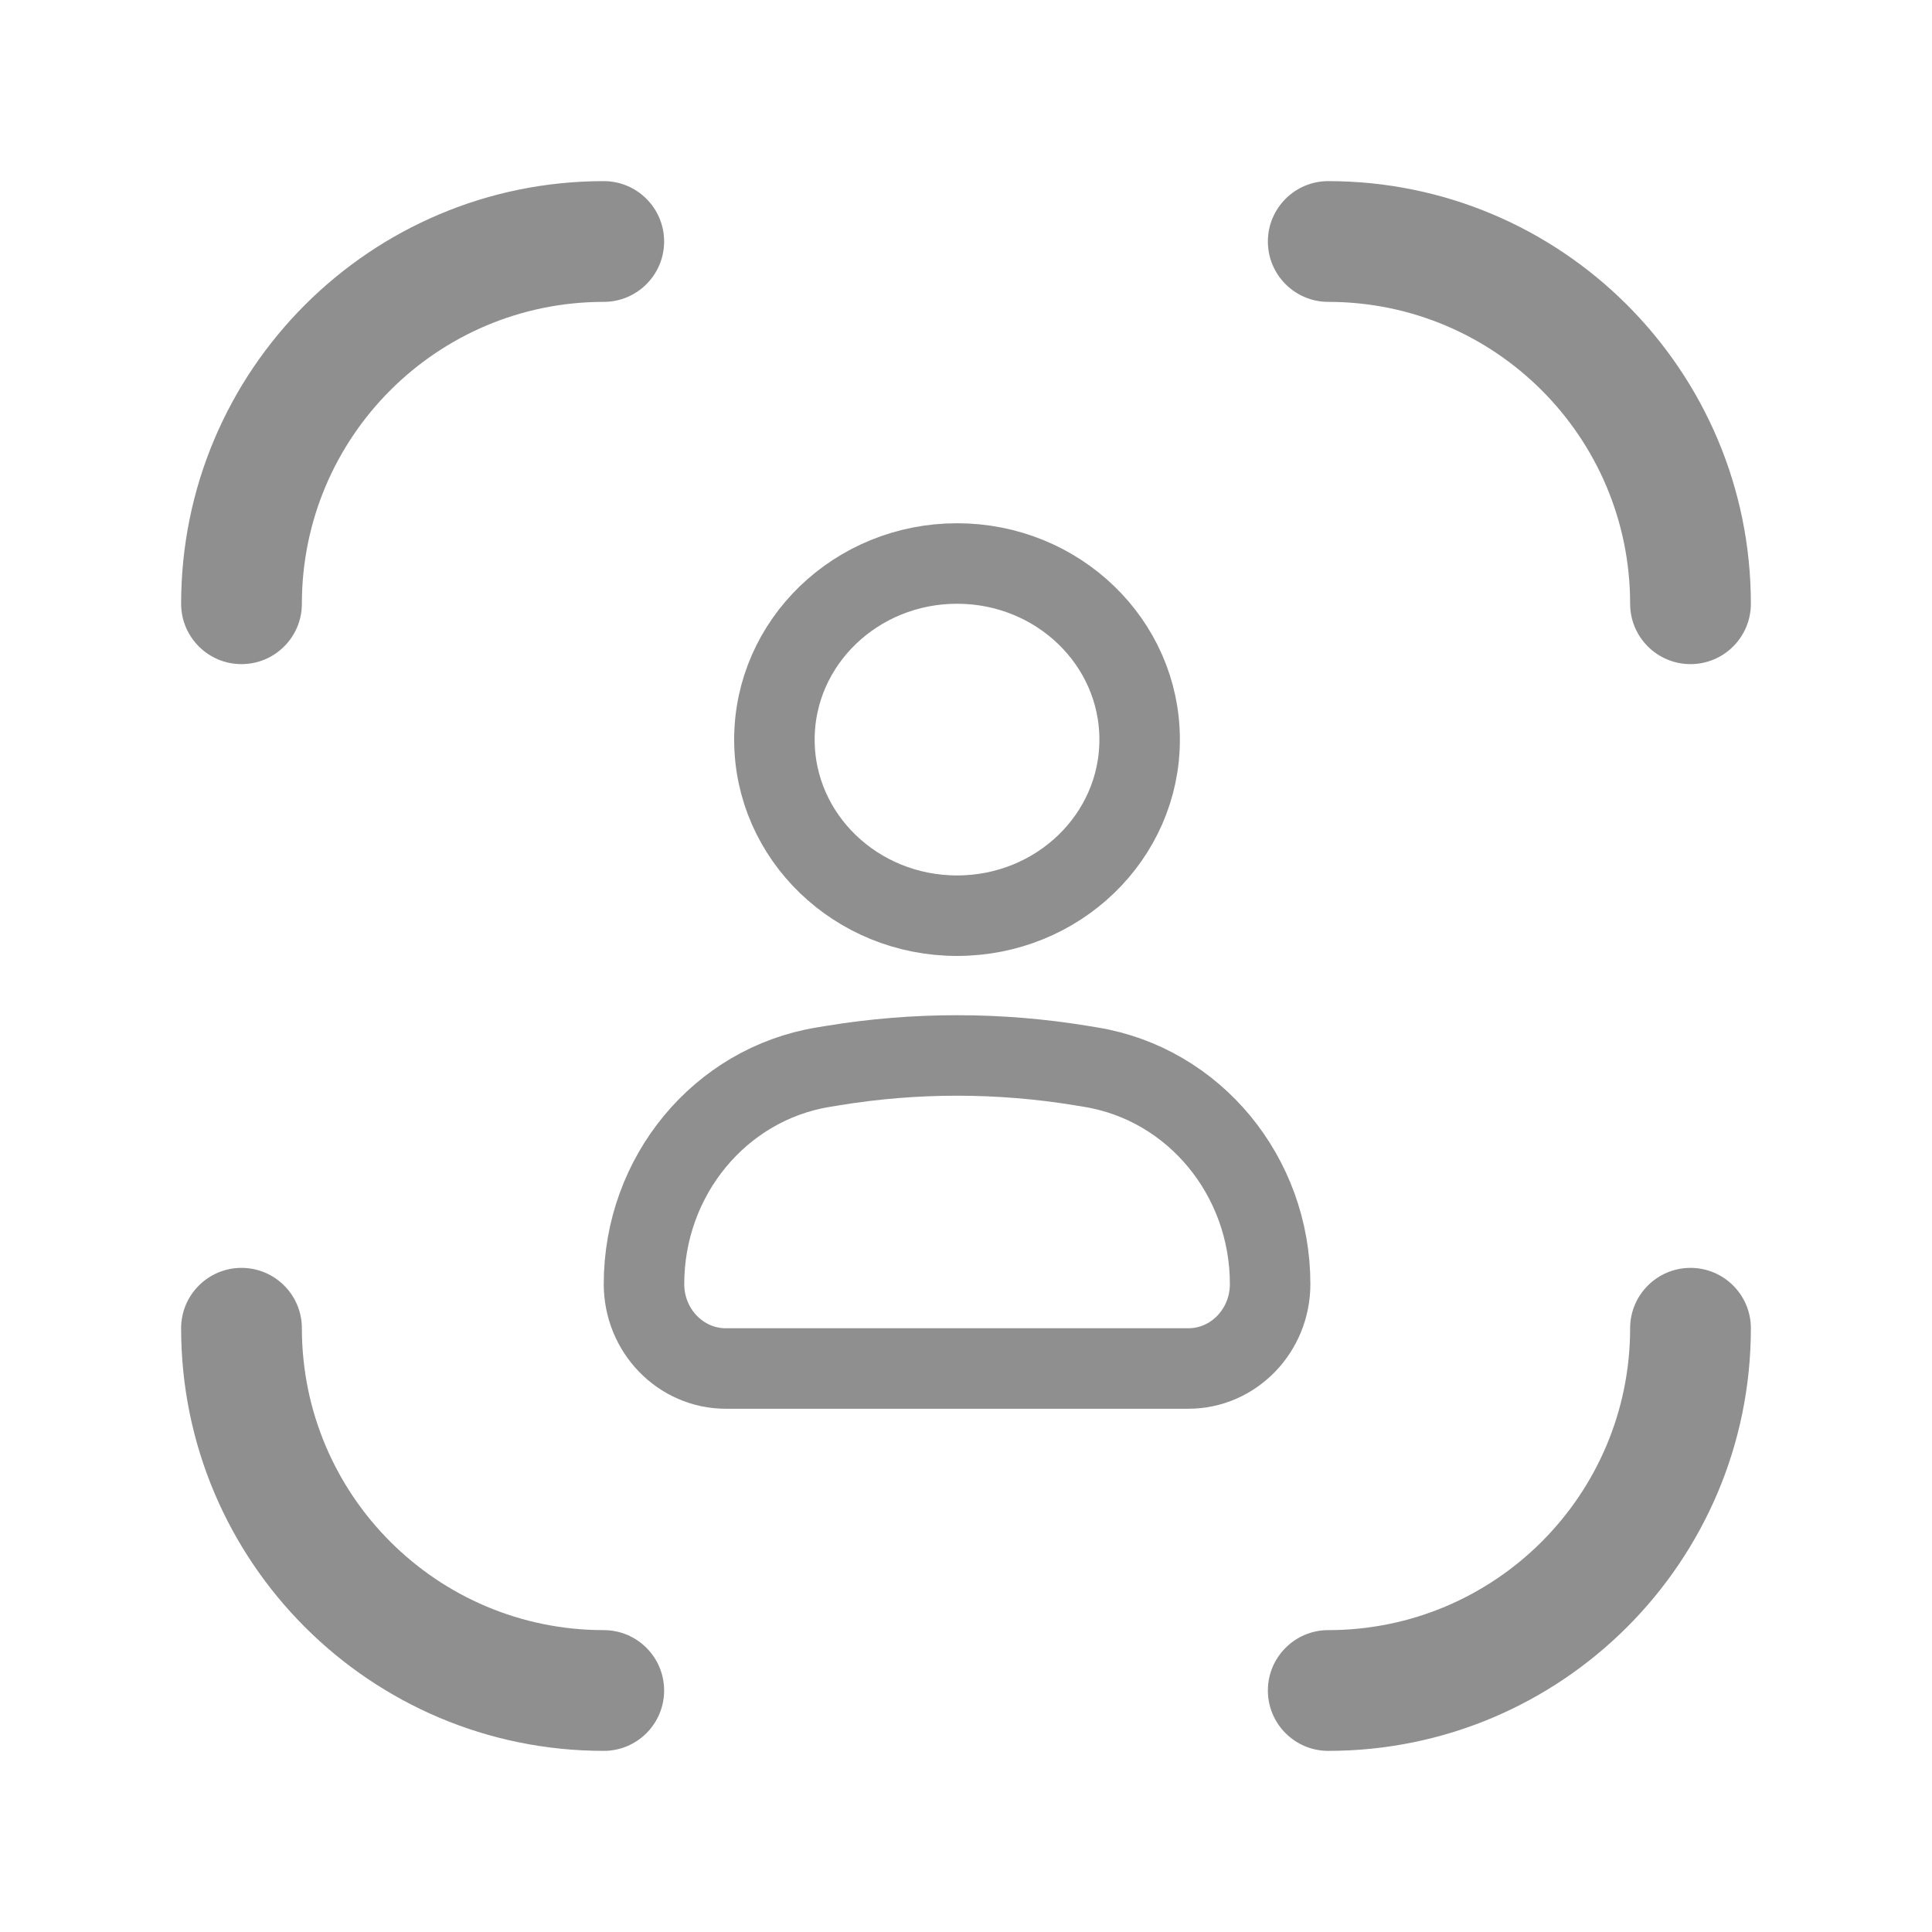
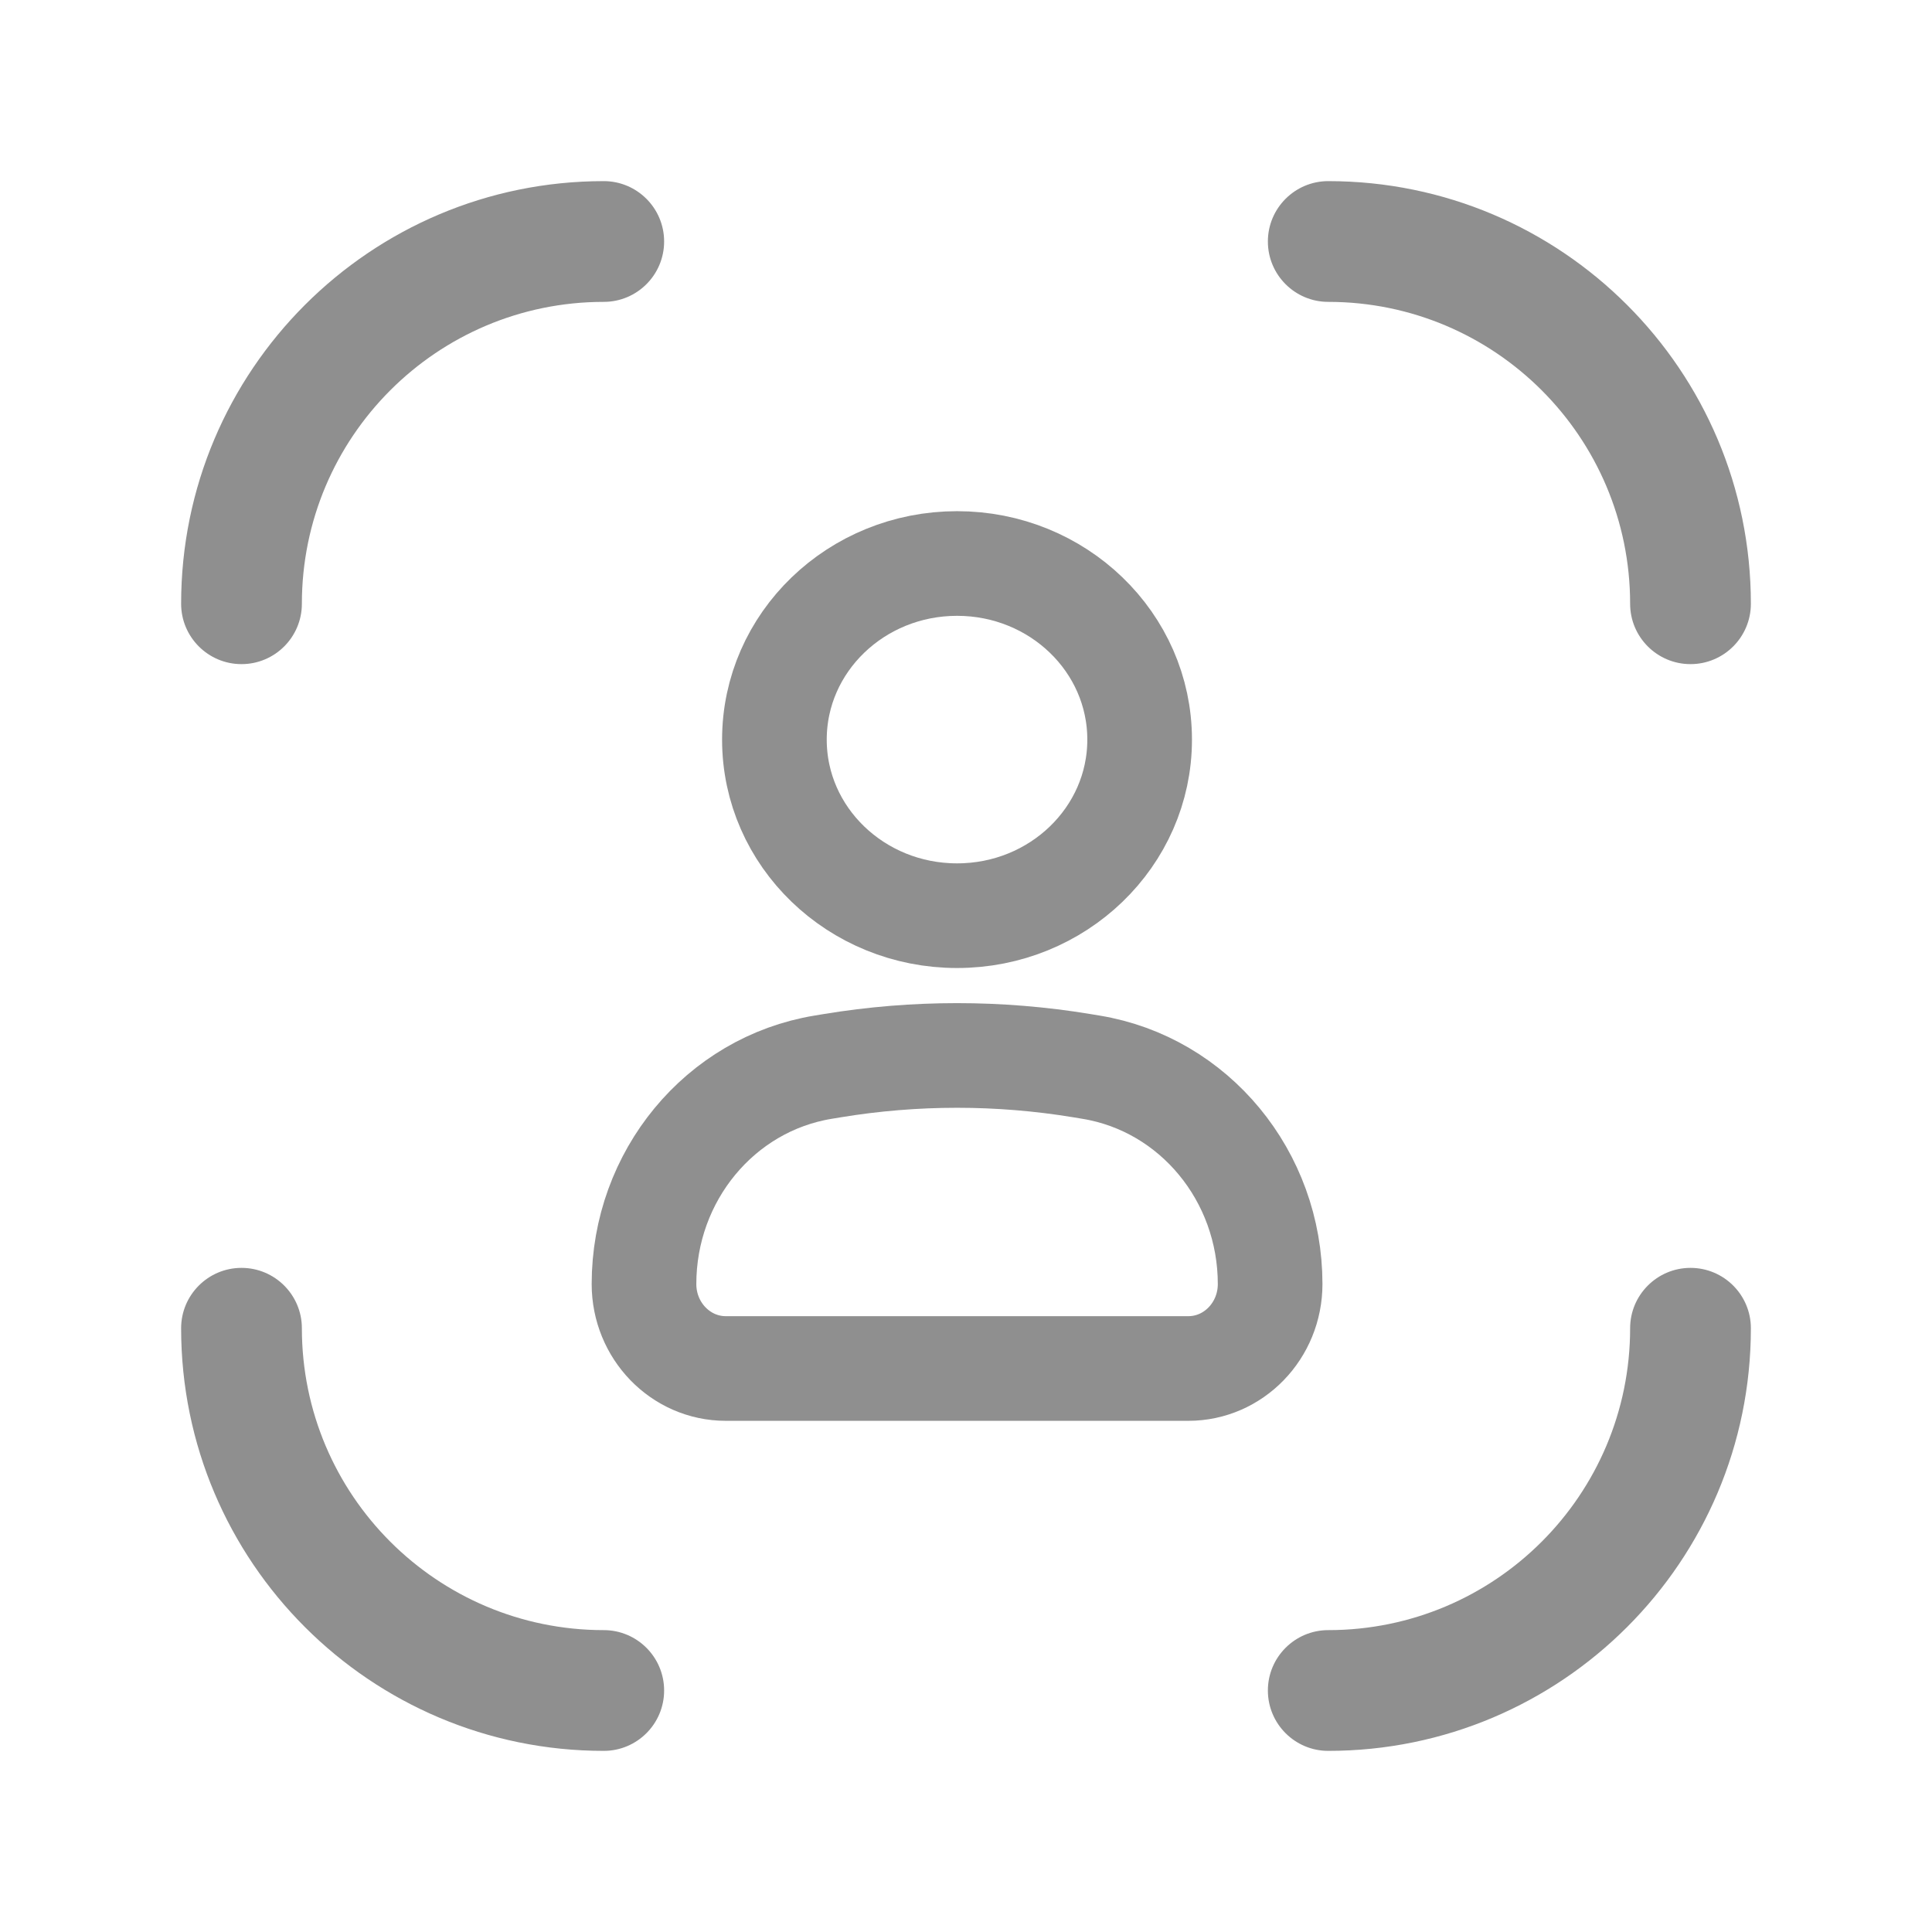
<svg xmlns="http://www.w3.org/2000/svg" width="24" height="24" viewBox="0 0 24 24" fill="none">
  <path d="M20.25 7.5C20.25 7.914 20.586 8.25 21 8.25C21.414 8.25 21.75 7.914 21.75 7.5H20.25ZM16.5 2.25C16.086 2.25 15.75 2.586 15.75 3C15.75 3.414 16.086 3.75 16.5 3.75V2.25ZM3.75 16.5C3.75 16.086 3.414 15.75 3 15.75C2.586 15.75 2.25 16.086 2.25 16.5H3.75ZM7.5 21.75C7.914 21.75 8.25 21.414 8.25 21C8.25 20.586 7.914 20.25 7.5 20.25V21.75ZM7.5 3.75C7.914 3.75 8.25 3.414 8.25 3C8.25 2.586 7.914 2.25 7.5 2.25V3.75ZM2.25 7.5C2.25 7.914 2.586 8.25 3 8.25C3.414 8.25 3.75 7.914 3.75 7.5H2.25ZM16.5 20.25C16.086 20.25 15.75 20.586 15.75 21C15.75 21.414 16.086 21.75 16.5 21.75V20.25ZM21.75 16.5C21.75 16.086 21.414 15.75 21 15.75C20.586 15.75 20.25 16.086 20.25 16.5H21.75ZM21.75 7.5C21.75 4.601 19.399 2.25 16.5 2.25V3.75C18.571 3.75 20.25 5.429 20.25 7.5H21.75ZM2.25 16.5C2.25 19.399 4.601 21.75 7.5 21.75V20.25C5.429 20.25 3.75 18.571 3.75 16.5H2.25ZM7.5 2.25C4.601 2.25 2.25 4.601 2.25 7.5H3.75C3.75 5.429 5.429 3.75 7.5 3.75V2.25ZM16.5 21.75C19.399 21.75 21.75 19.399 21.75 16.5H20.25C20.25 18.571 18.571 20.25 16.5 20.25V21.75Z" fill="#8F8F8F" />
-   <path d="M8 15.951C8 14.61 8.943 13.468 10.225 13.257L10.34 13.238C11.366 13.069 12.412 13.069 13.438 13.238L13.553 13.257C14.835 13.468 15.778 14.61 15.778 15.951C15.778 16.53 15.323 17 14.762 17H9.016C8.455 17 8 16.53 8 15.951Z" stroke="#8F8F8F" />
-   <path d="M14.157 9.188C14.157 10.396 13.142 11.375 11.889 11.375C10.636 11.375 9.62 10.396 9.62 9.188C9.62 7.979 10.636 7 11.889 7C13.142 7 14.157 7.979 14.157 9.188Z" stroke="#8F8F8F" />
+   <path d="M8 15.951C8 14.61 8.943 13.468 10.225 13.257L10.34 13.238C11.366 13.069 12.412 13.069 13.438 13.238L13.553 13.257C14.835 13.468 15.778 14.61 15.778 15.951C15.778 16.53 15.323 17 14.762 17H9.016C8.455 17 8 16.53 8 15.951Z" stroke="#8F8F8F" stroke-width="1.3" />
+   <path d="M14.157 9.188C14.157 10.396 13.142 11.375 11.889 11.375C10.636 11.375 9.62 10.396 9.62 9.188C9.62 7.979 10.636 7 11.889 7C13.142 7 14.157 7.979 14.157 9.188Z" stroke="#8F8F8F" stroke-width="1.3" />
</svg>
